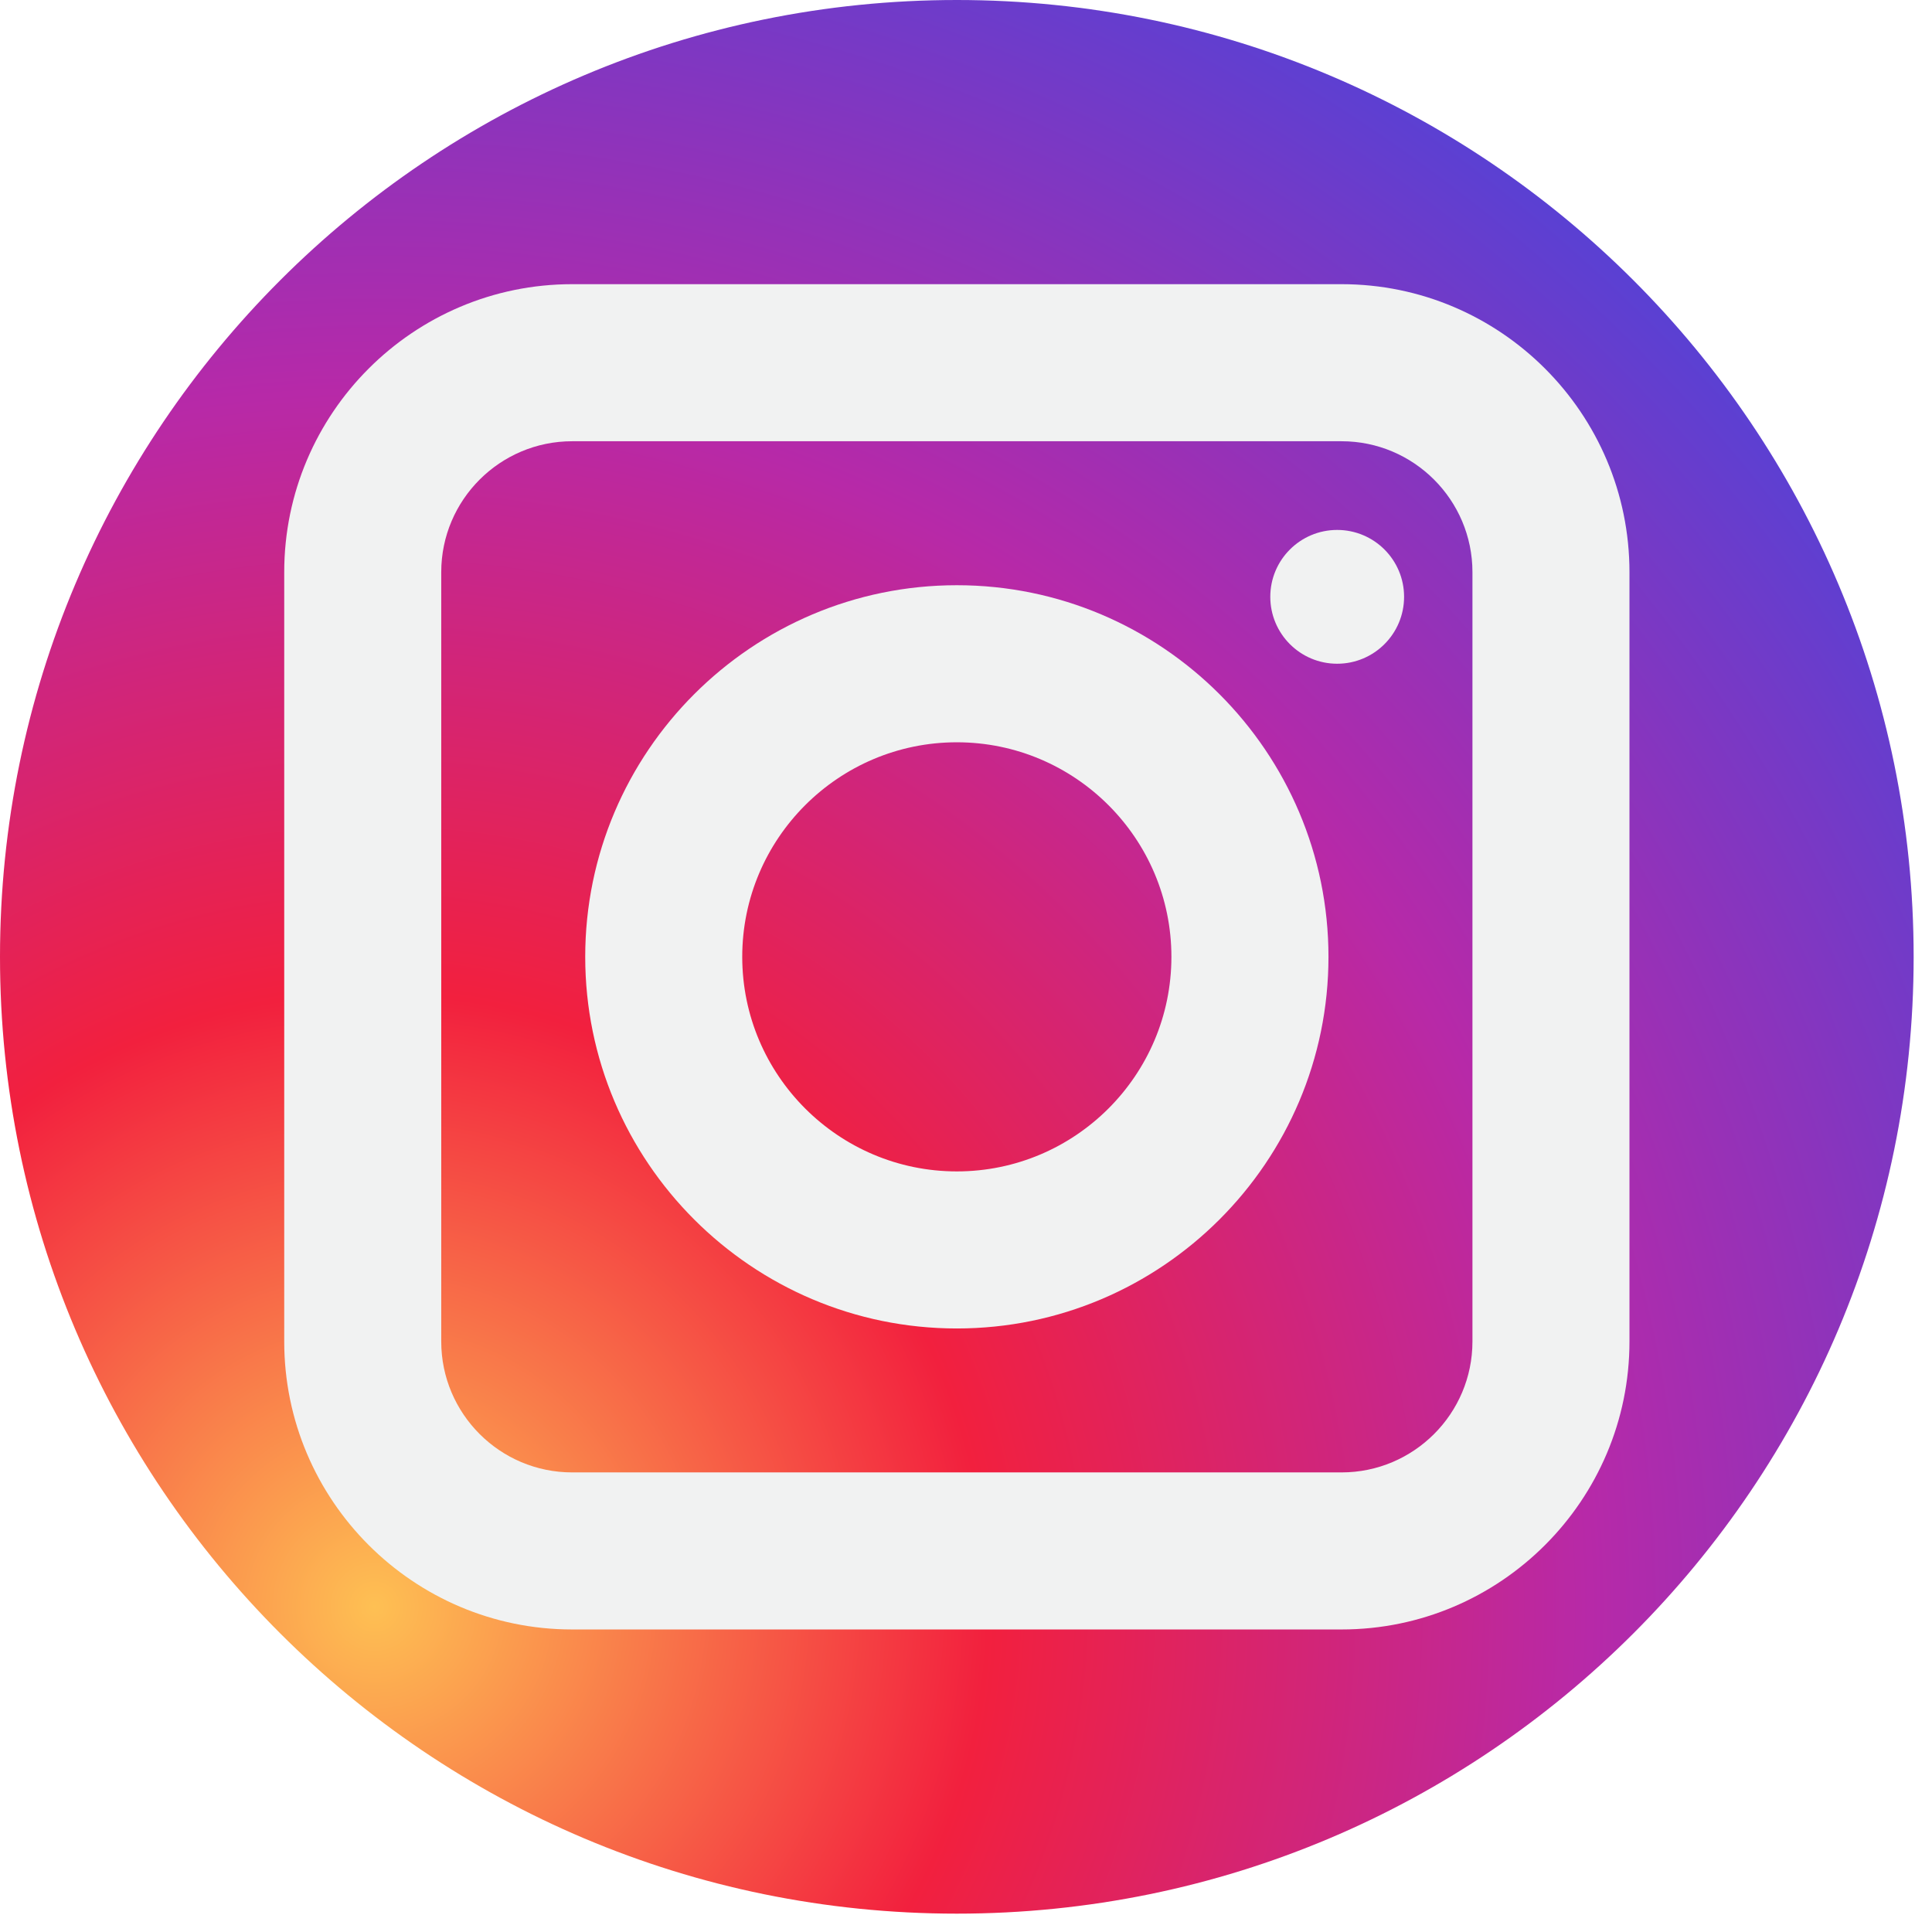
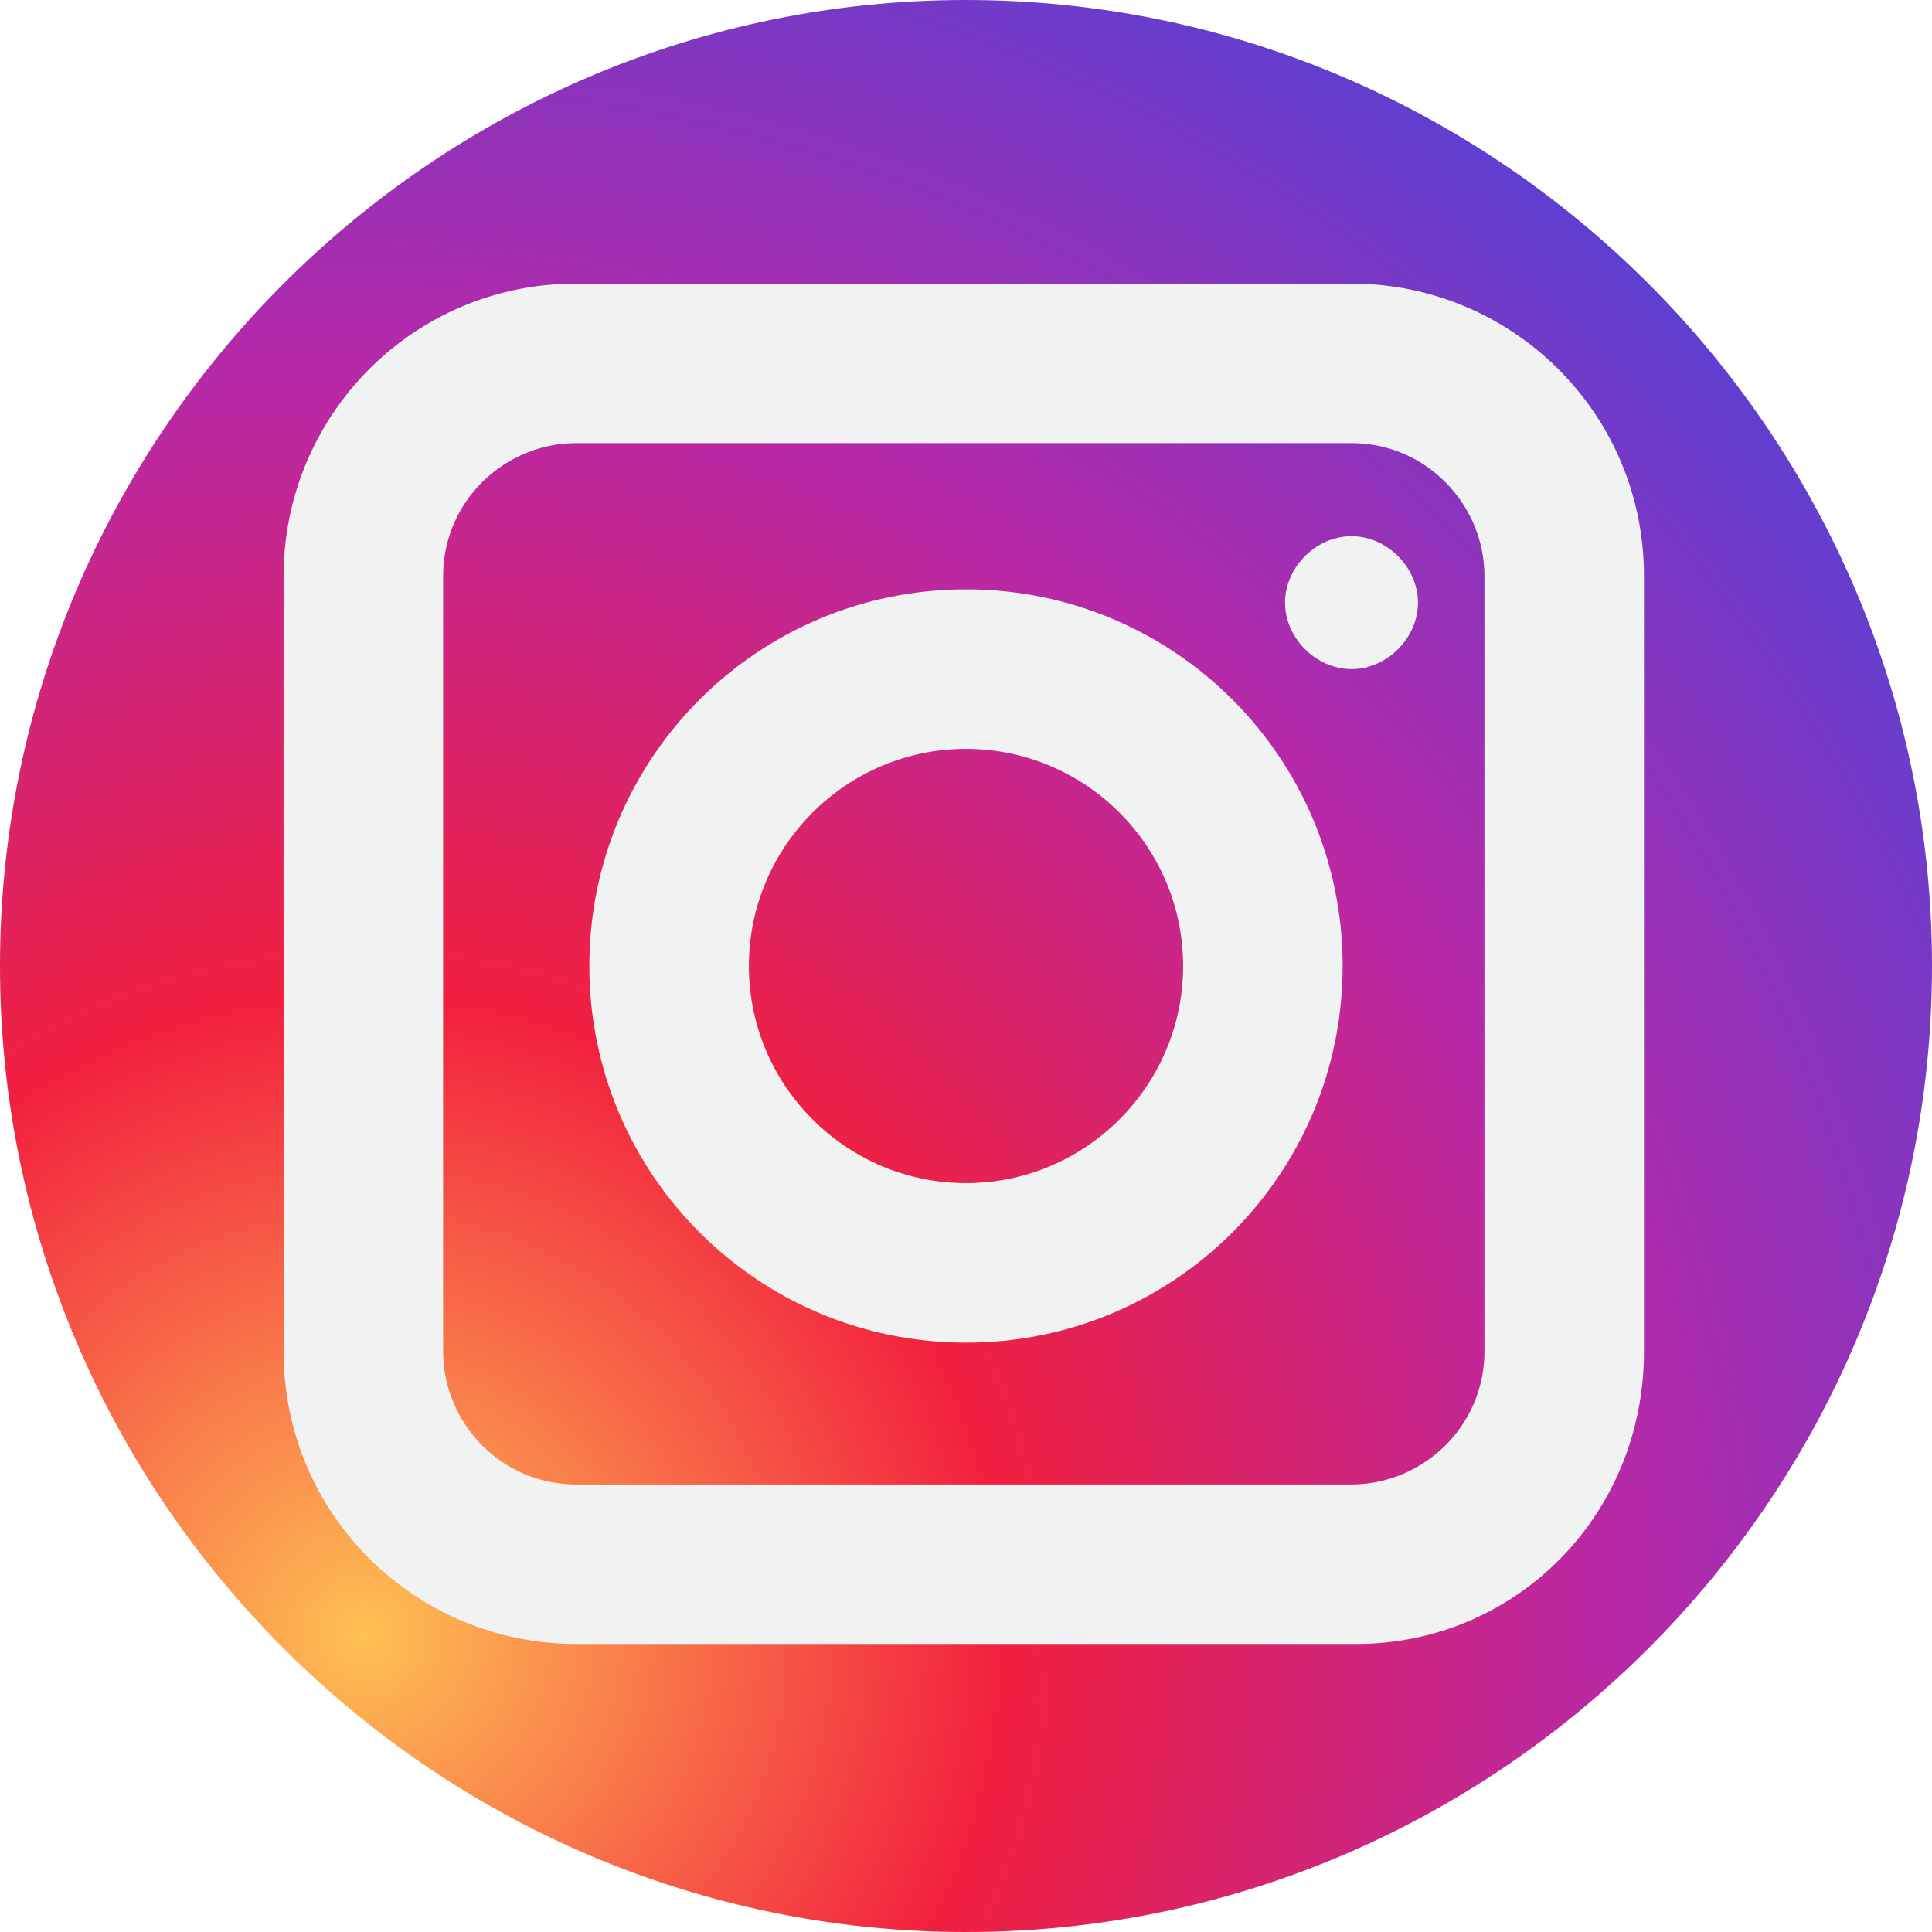
- <svg xmlns="http://www.w3.org/2000/svg" width="44" height="44" viewBox="0 0 44 44" fill="none">
-   <path d="M21.791 43.582C33.826 43.582 43.582 33.826 43.582 21.791C43.582 9.756 33.826 0 21.791 0C9.756 0 0 9.756 0 21.791C0 33.826 9.756 43.582 21.791 43.582Z" fill="url(#paint0_radial_113_735)" />
-   <path d="M30.553 37.11H13.03C9.414 37.11 6.473 34.168 6.473 30.552V13.03C6.473 9.414 9.414 6.472 13.03 6.472H30.553C34.169 6.472 37.11 9.414 37.11 13.03V30.552C37.11 34.168 34.169 37.11 30.553 37.11ZM13.03 10.049C11.386 10.049 10.049 11.386 10.049 13.03V30.552C10.049 32.196 11.386 33.533 13.03 33.533H30.553C32.197 33.533 33.534 32.196 33.534 30.552V13.03C33.534 11.386 32.197 10.049 30.553 10.049H13.03Z" fill="#F1F2F2" />
-   <path d="M21.791 30.255C17.125 30.255 13.328 26.458 13.328 21.791C13.328 17.125 17.125 13.328 21.791 13.328C26.458 13.328 30.255 17.125 30.255 21.791C30.255 26.458 26.458 30.255 21.791 30.255ZM21.791 16.905C19.097 16.905 16.904 19.097 16.904 21.791C16.904 24.486 19.097 26.678 21.791 26.678C24.486 26.678 26.678 24.486 26.678 21.791C26.678 19.097 24.486 16.905 21.791 16.905Z" fill="#F1F2F2" />
-   <path d="M31.977 13.592C31.977 14.434 31.295 15.116 30.453 15.116C29.612 15.116 28.93 14.434 28.93 13.592C28.93 12.751 29.612 12.069 30.453 12.069C31.295 12.069 31.977 12.751 31.977 13.592Z" fill="#F1F2F2" />
-   <defs>
-     <radialGradient id="paint0_radial_113_735" cx="0" cy="0" r="1" gradientUnits="userSpaceOnUse" gradientTransform="translate(8.39702 36.742) scale(43.1502 43.1502)">
-       <stop stop-color="#FEC053" />
-       <stop offset="0.327" stop-color="#F2203E" />
-       <stop offset="0.648" stop-color="#B729A8" />
-       <stop offset="1" stop-color="#5342D6" />
-     </radialGradient>
-   </defs>
+ <svg xmlns="http://www.w3.org/2000/svg" version="1.1" id="Camada_1" x="0px" y="0px" viewBox="0 0 43.6 43.6" style="enable-background:new 0 0 43.6 43.6;" xml:space="preserve">
+   <style type="text/css">
+ 	.st0{fill:url(#SVGID_1_);}
+ 	.st1{fill:#F1F2F2;}
+ </style>
+   <radialGradient id="SVGID_1_" cx="-268.627" cy="433.643" r="1" gradientTransform="matrix(43.1502 0 0 -43.1502 11599.702 18748.535)" gradientUnits="userSpaceOnUse">
+     <stop offset="0" style="stop-color:#FEC053" />
+     <stop offset="0.327" style="stop-color:#F2203E" />
+     <stop offset="0.648" style="stop-color:#B729A8" />
+     <stop offset="1" style="stop-color:#5342D6" />
+   </radialGradient>
+   <path class="st0" d="M21.8,43.6c12,0,21.8-9.8,21.8-21.8C43.6,9.8,33.8,0,21.8,0C9.8,0,0,9.8,0,21.8C0,33.8,9.8,43.6,21.8,43.6z" />
+   <path class="st1" d="M30.6,37.1H13c-3.6,0-6.6-2.9-6.6-6.6V13c0-3.6,2.9-6.6,6.6-6.6h17.5c3.6,0,6.6,2.9,6.6,6.6v17.5  C37.1,34.2,34.2,37.1,30.6,37.1z M13,10c-1.6,0-3,1.3-3,3v17.5c0,1.6,1.3,3,3,3h17.5c1.6,0,3-1.3,3-3V13c0-1.6-1.3-3-3-3H13z" />
+   <path class="st1" d="M21.8,30.3c-4.7,0-8.5-3.8-8.5-8.5c0-4.7,3.8-8.5,8.5-8.5s8.5,3.8,8.5,8.5C30.3,26.5,26.5,30.3,21.8,30.3z   M21.8,16.9c-2.7,0-4.9,2.2-4.9,4.9c0,2.7,2.2,4.9,4.9,4.9c2.7,0,4.9-2.2,4.9-4.9C26.7,19.1,24.5,16.9,21.8,16.9z" />
+   <path class="st1" d="M32,13.6c0,0.8-0.7,1.5-1.5,1.5c-0.8,0-1.5-0.7-1.5-1.5c0-0.8,0.7-1.5,1.5-1.5C31.3,12.1,32,12.8,32,13.6z" />
</svg>
